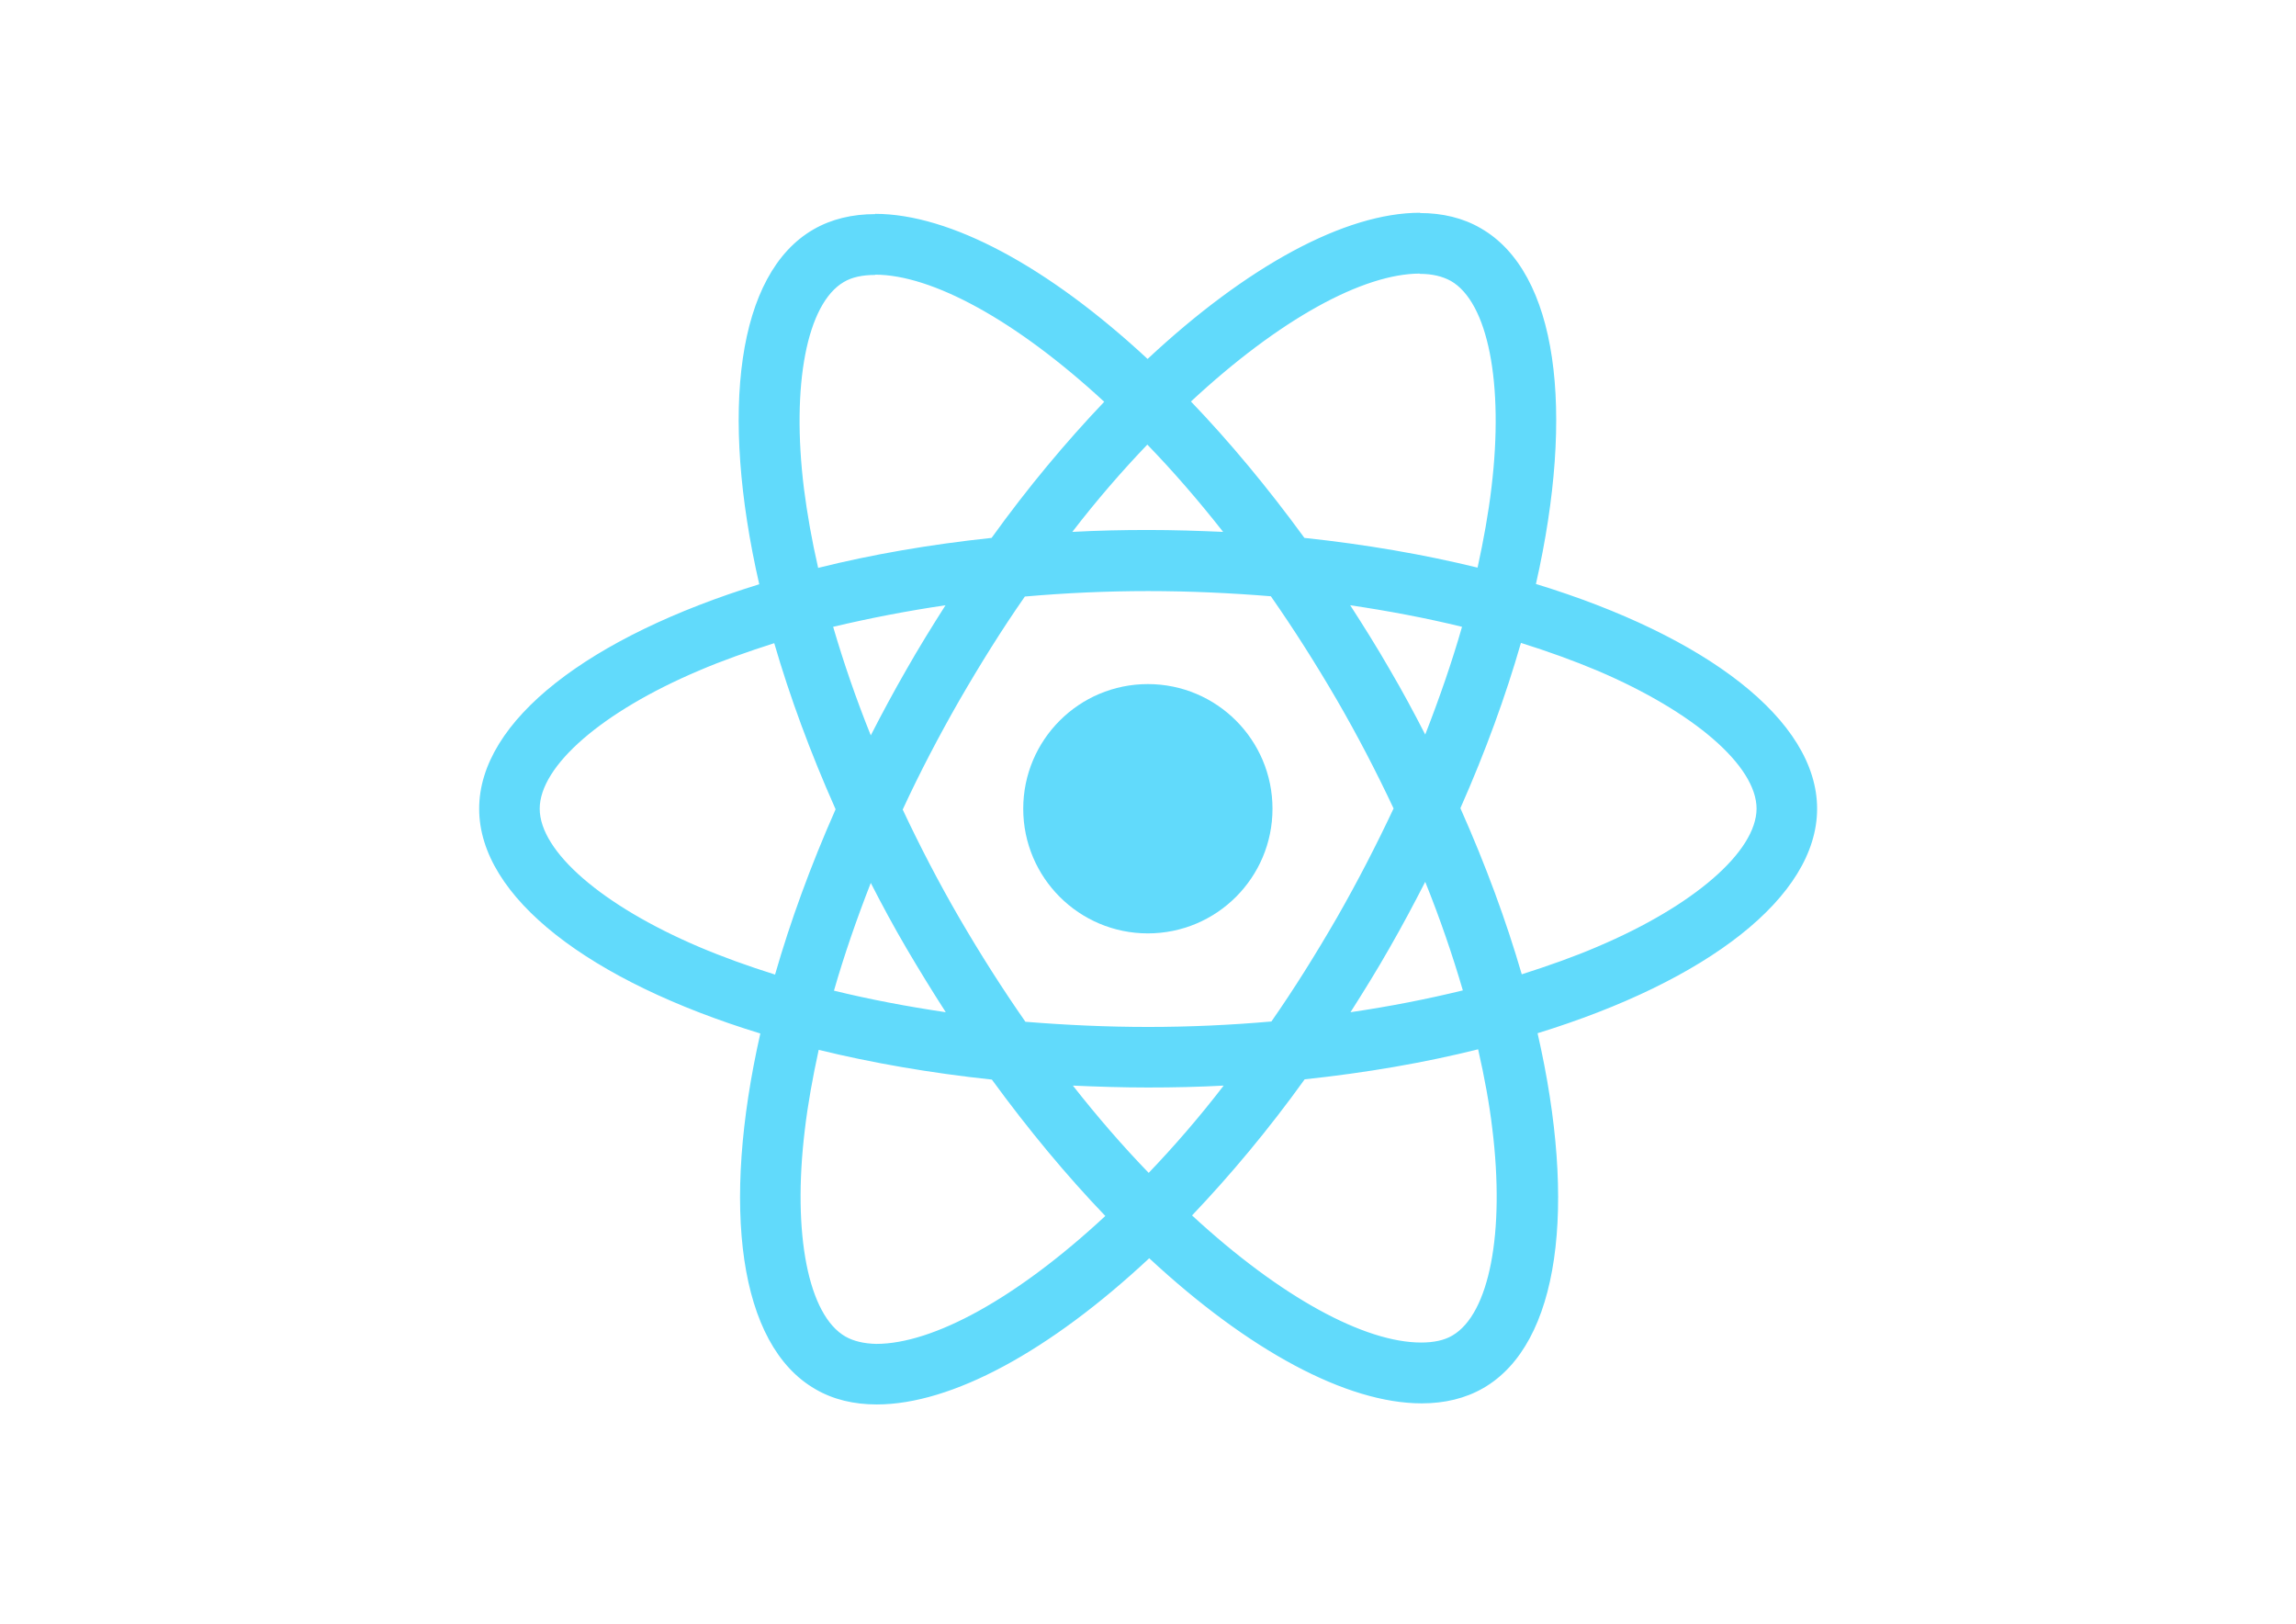
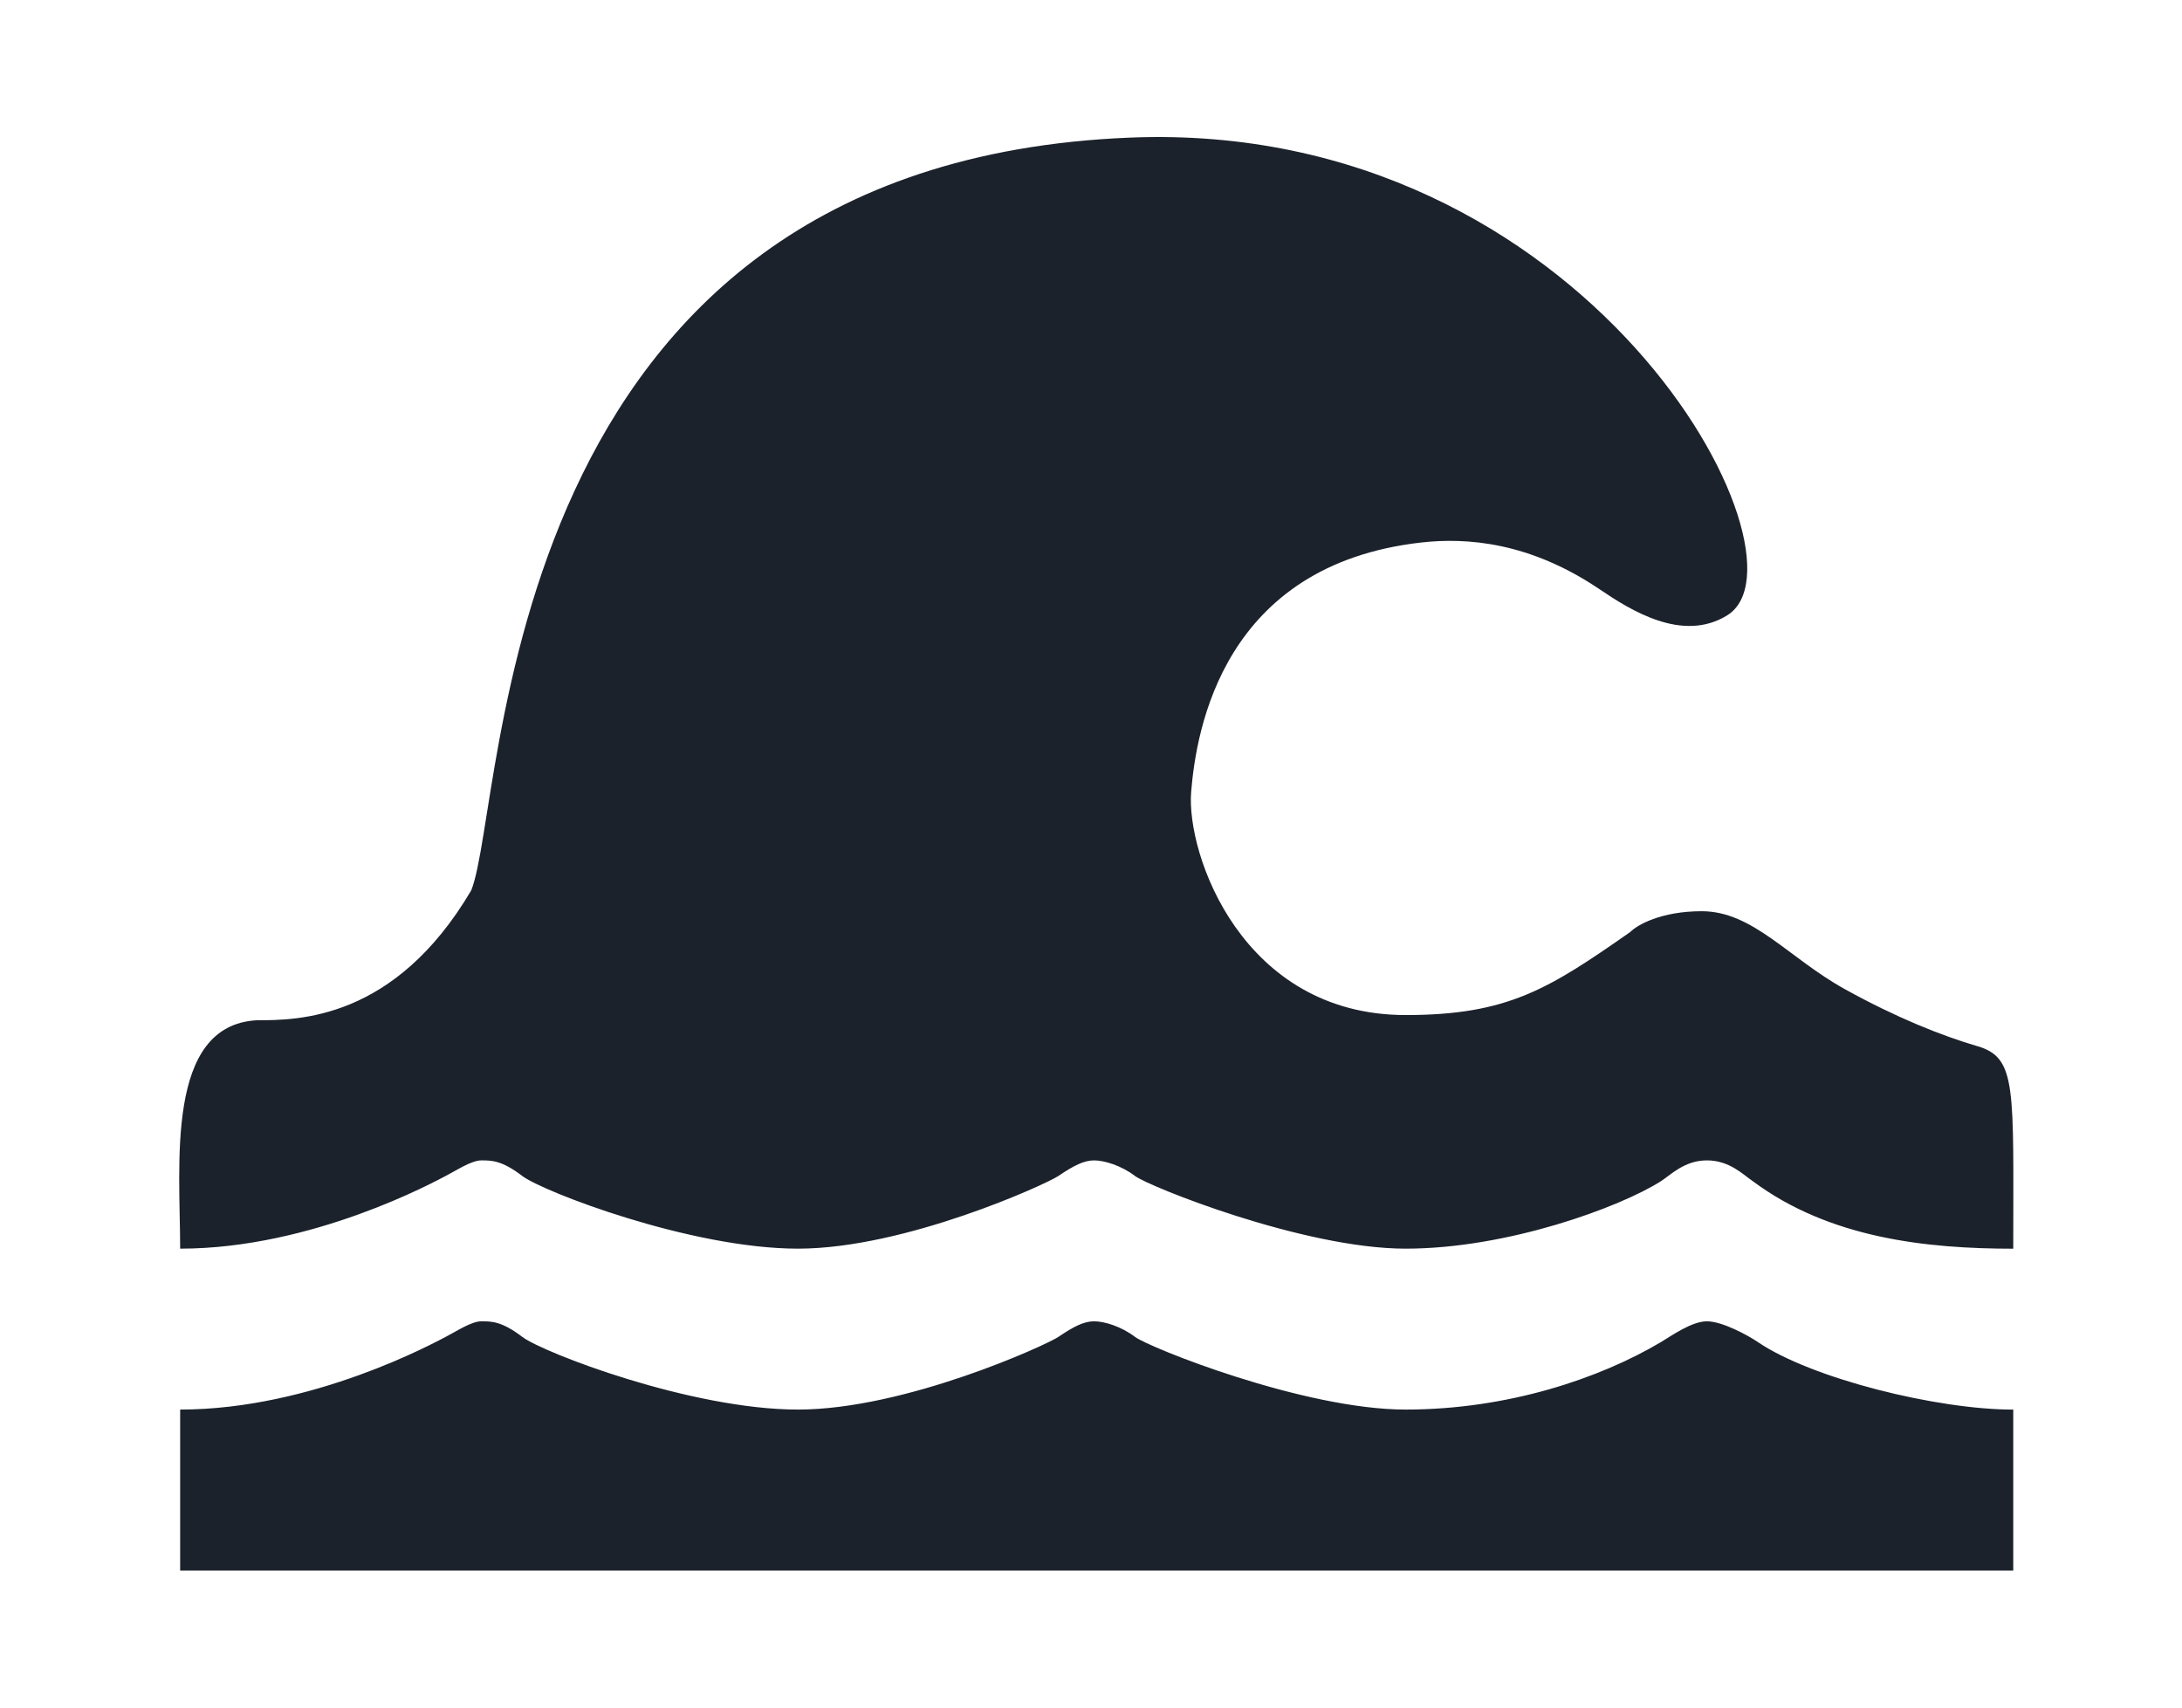
- <svg xmlns="http://www.w3.org/2000/svg" viewBox="0 0 841.9 595.3">
-   <g fill="#61DAFB">
-     <path d="M666.3 296.5c0-32.5-40.7-63.3-103.1-82.4 14.4-63.6 8-114.2-20.2-130.4-6.5-3.8-14.1-5.6-22.4-5.6v22.3c4.6 0 8.3.9 11.4 2.6 13.6 7.8 19.5 37.5 14.9 75.7-1.1 9.4-2.9 19.3-5.1 29.4-19.6-4.8-41-8.5-63.5-10.9-13.5-18.5-27.5-35.3-41.6-50 32.6-30.3 63.2-46.9 84-46.9V78c-27.5 0-63.5 19.6-99.9 53.6-36.4-33.8-72.4-53.2-99.9-53.2v22.3c20.7 0 51.4 16.5 84 46.6-14 14.7-28 31.4-41.3 49.9-22.6 2.4-44 6.1-63.6 11-2.3-10-4-19.7-5.2-29-4.7-38.2 1.1-67.9 14.6-75.8 3-1.8 6.9-2.6 11.5-2.6V78.5c-8.4 0-16 1.8-22.6 5.6-28.1 16.2-34.4 66.7-19.9 130.1-62.2 19.2-102.7 49.9-102.7 82.3 0 32.5 40.7 63.3 103.1 82.4-14.4 63.6-8 114.2 20.2 130.4 6.5 3.8 14.1 5.6 22.5 5.6 27.5 0 63.5-19.6 99.9-53.6 36.4 33.8 72.4 53.2 99.9 53.2 8.4 0 16-1.8 22.6-5.6 28.1-16.2 34.4-66.7 19.9-130.1 62-19.1 102.5-49.9 102.5-82.3zm-130.2-66.7c-3.7 12.9-8.3 26.2-13.5 39.5-4.1-8-8.4-16-13.1-24-4.6-8-9.5-15.8-14.4-23.4 14.2 2.1 27.9 4.7 41 7.9zm-45.8 106.5c-7.8 13.5-15.8 26.3-24.1 38.2-14.9 1.3-30 2-45.2 2-15.1 0-30.2-.7-45-1.9-8.3-11.9-16.4-24.6-24.2-38-7.6-13.1-14.5-26.4-20.8-39.8 6.2-13.4 13.2-26.8 20.7-39.9 7.8-13.5 15.8-26.3 24.1-38.2 14.9-1.3 30-2 45.2-2 15.1 0 30.2.7 45 1.9 8.3 11.9 16.4 24.6 24.2 38 7.6 13.1 14.5 26.4 20.8 39.8-6.3 13.4-13.2 26.8-20.7 39.9zm32.3-13c5.4 13.4 10 26.8 13.8 39.8-13.1 3.2-26.9 5.9-41.2 8 4.9-7.7 9.8-15.6 14.4-23.7 4.6-8 8.9-16.1 13-24.1zM421.2 430c-9.3-9.6-18.6-20.3-27.8-32 9 .4 18.2.7 27.5.7 9.4 0 18.7-.2 27.8-.7-9 11.7-18.3 22.4-27.5 32zm-74.4-58.9c-14.2-2.1-27.9-4.7-41-7.9 3.7-12.9 8.3-26.2 13.5-39.5 4.1 8 8.4 16 13.1 24 4.7 8 9.5 15.8 14.4 23.4zM420.7 163c9.3 9.6 18.6 20.3 27.8 32-9-.4-18.2-.7-27.5-.7-9.4 0-18.7.2-27.8.7 9-11.7 18.3-22.4 27.5-32zm-74 58.9c-4.9 7.7-9.8 15.6-14.4 23.7-4.6 8-8.9 16-13 24-5.4-13.4-10-26.8-13.8-39.8 13.1-3.1 26.9-5.8 41.2-7.9zm-90.5 125.2c-35.4-15.1-58.3-34.9-58.3-50.6 0-15.7 22.9-35.6 58.3-50.6 8.6-3.7 18-7 27.7-10.1 5.7 19.6 13.2 40 22.5 60.9-9.2 20.8-16.6 41.1-22.2 60.6-9.9-3.1-19.3-6.5-28-10.2zM310 490c-13.6-7.8-19.5-37.5-14.9-75.7 1.1-9.4 2.9-19.3 5.1-29.4 19.6 4.8 41 8.5 63.5 10.9 13.5 18.5 27.5 35.3 41.6 50-32.6 30.3-63.2 46.9-84 46.9-4.5-.1-8.3-1-11.3-2.7zm237.2-76.2c4.7 38.2-1.1 67.9-14.6 75.8-3 1.8-6.9 2.6-11.5 2.6-20.7 0-51.4-16.5-84-46.6 14-14.7 28-31.4 41.3-49.9 22.6-2.4 44-6.1 63.6-11 2.3 10.1 4.1 19.8 5.2 29.1zm38.5-66.7c-8.6 3.7-18 7-27.7 10.1-5.7-19.6-13.2-40-22.5-60.9 9.2-20.8 16.6-41.1 22.2-60.6 9.9 3.1 19.3 6.5 28.1 10.2 35.4 15.1 58.3 34.9 58.3 50.6-.1 15.7-23 35.6-58.4 50.6zM320.8 78.4z" />
-     <circle cx="420.9" cy="296.5" r="45.7" />
-     <path d="M520.5 78.1z" />
-   </g>
+ <svg xmlns="http://www.w3.org/2000/svg" width="207" height="162" viewBox="0 0 207 162" fill="none">
+   <path d="M44.702 84.474C37.436 96.792 28.232 96.792 24.357 96.792C15.638 97.281 17.091 110.58 17.091 118.461C29.685 118.461 41.311 112.058 42.28 111.565C43.248 111.073 44.702 110.087 45.67 110.087C46.639 110.087 47.608 110.087 49.546 111.565C51.483 113.043 65.531 118.461 75.703 118.461C85.876 118.461 99.268 112.338 100.408 111.565C101.861 110.58 102.83 110.087 103.798 110.087C104.767 110.087 106.382 110.58 107.674 111.565C108.965 112.55 123.659 118.461 133.347 118.461C143.035 118.461 153.692 114.524 157.567 112.062C158.484 111.479 159.79 110.087 161.926 110.087C164.063 110.087 165.317 111.403 166.286 112.062C173.552 117.475 182.756 118.465 190.991 118.465C190.991 103.195 191.353 100.35 187.6 99.255C184.209 98.265 179.849 96.523 175.005 93.836C169.677 90.881 166.286 86.448 161.442 86.448C157.567 86.448 155.306 87.761 154.66 88.418C146.91 93.836 143.035 96.299 133.347 96.299C117.846 96.299 112.518 81.029 113.002 75.119C113.486 69.208 116.026 53.61 134.8 51.471C139.16 50.974 145.139 51.434 151.754 55.908C154.66 57.874 159.609 61.017 163.864 58.371C172.583 52.951 150.761 11.286 107.189 13.055C46.639 15.513 48.092 76.1 44.702 84.474Z" fill="#1C222C" />
+   <path d="M166.77 127.327C171.847 130.775 183.724 133.73 190.991 133.73V149H17.091V133.727C29.685 133.727 41.311 127.323 42.28 126.831C43.248 126.338 44.702 125.353 45.67 125.353C46.639 125.353 47.608 125.353 49.546 126.831C51.483 128.308 65.531 133.727 75.703 133.727C85.876 133.727 99.268 127.603 100.408 126.831C101.861 125.845 102.83 125.353 103.798 125.353C104.767 125.353 106.382 125.845 107.674 126.831C108.965 127.816 123.659 133.727 133.347 133.727C143.035 133.727 151.754 130.775 157.567 127.327C158.501 126.773 160.473 125.353 161.926 125.353C163.38 125.353 165.802 126.669 166.77 127.327Z" fill="#1C222C" />
</svg>
